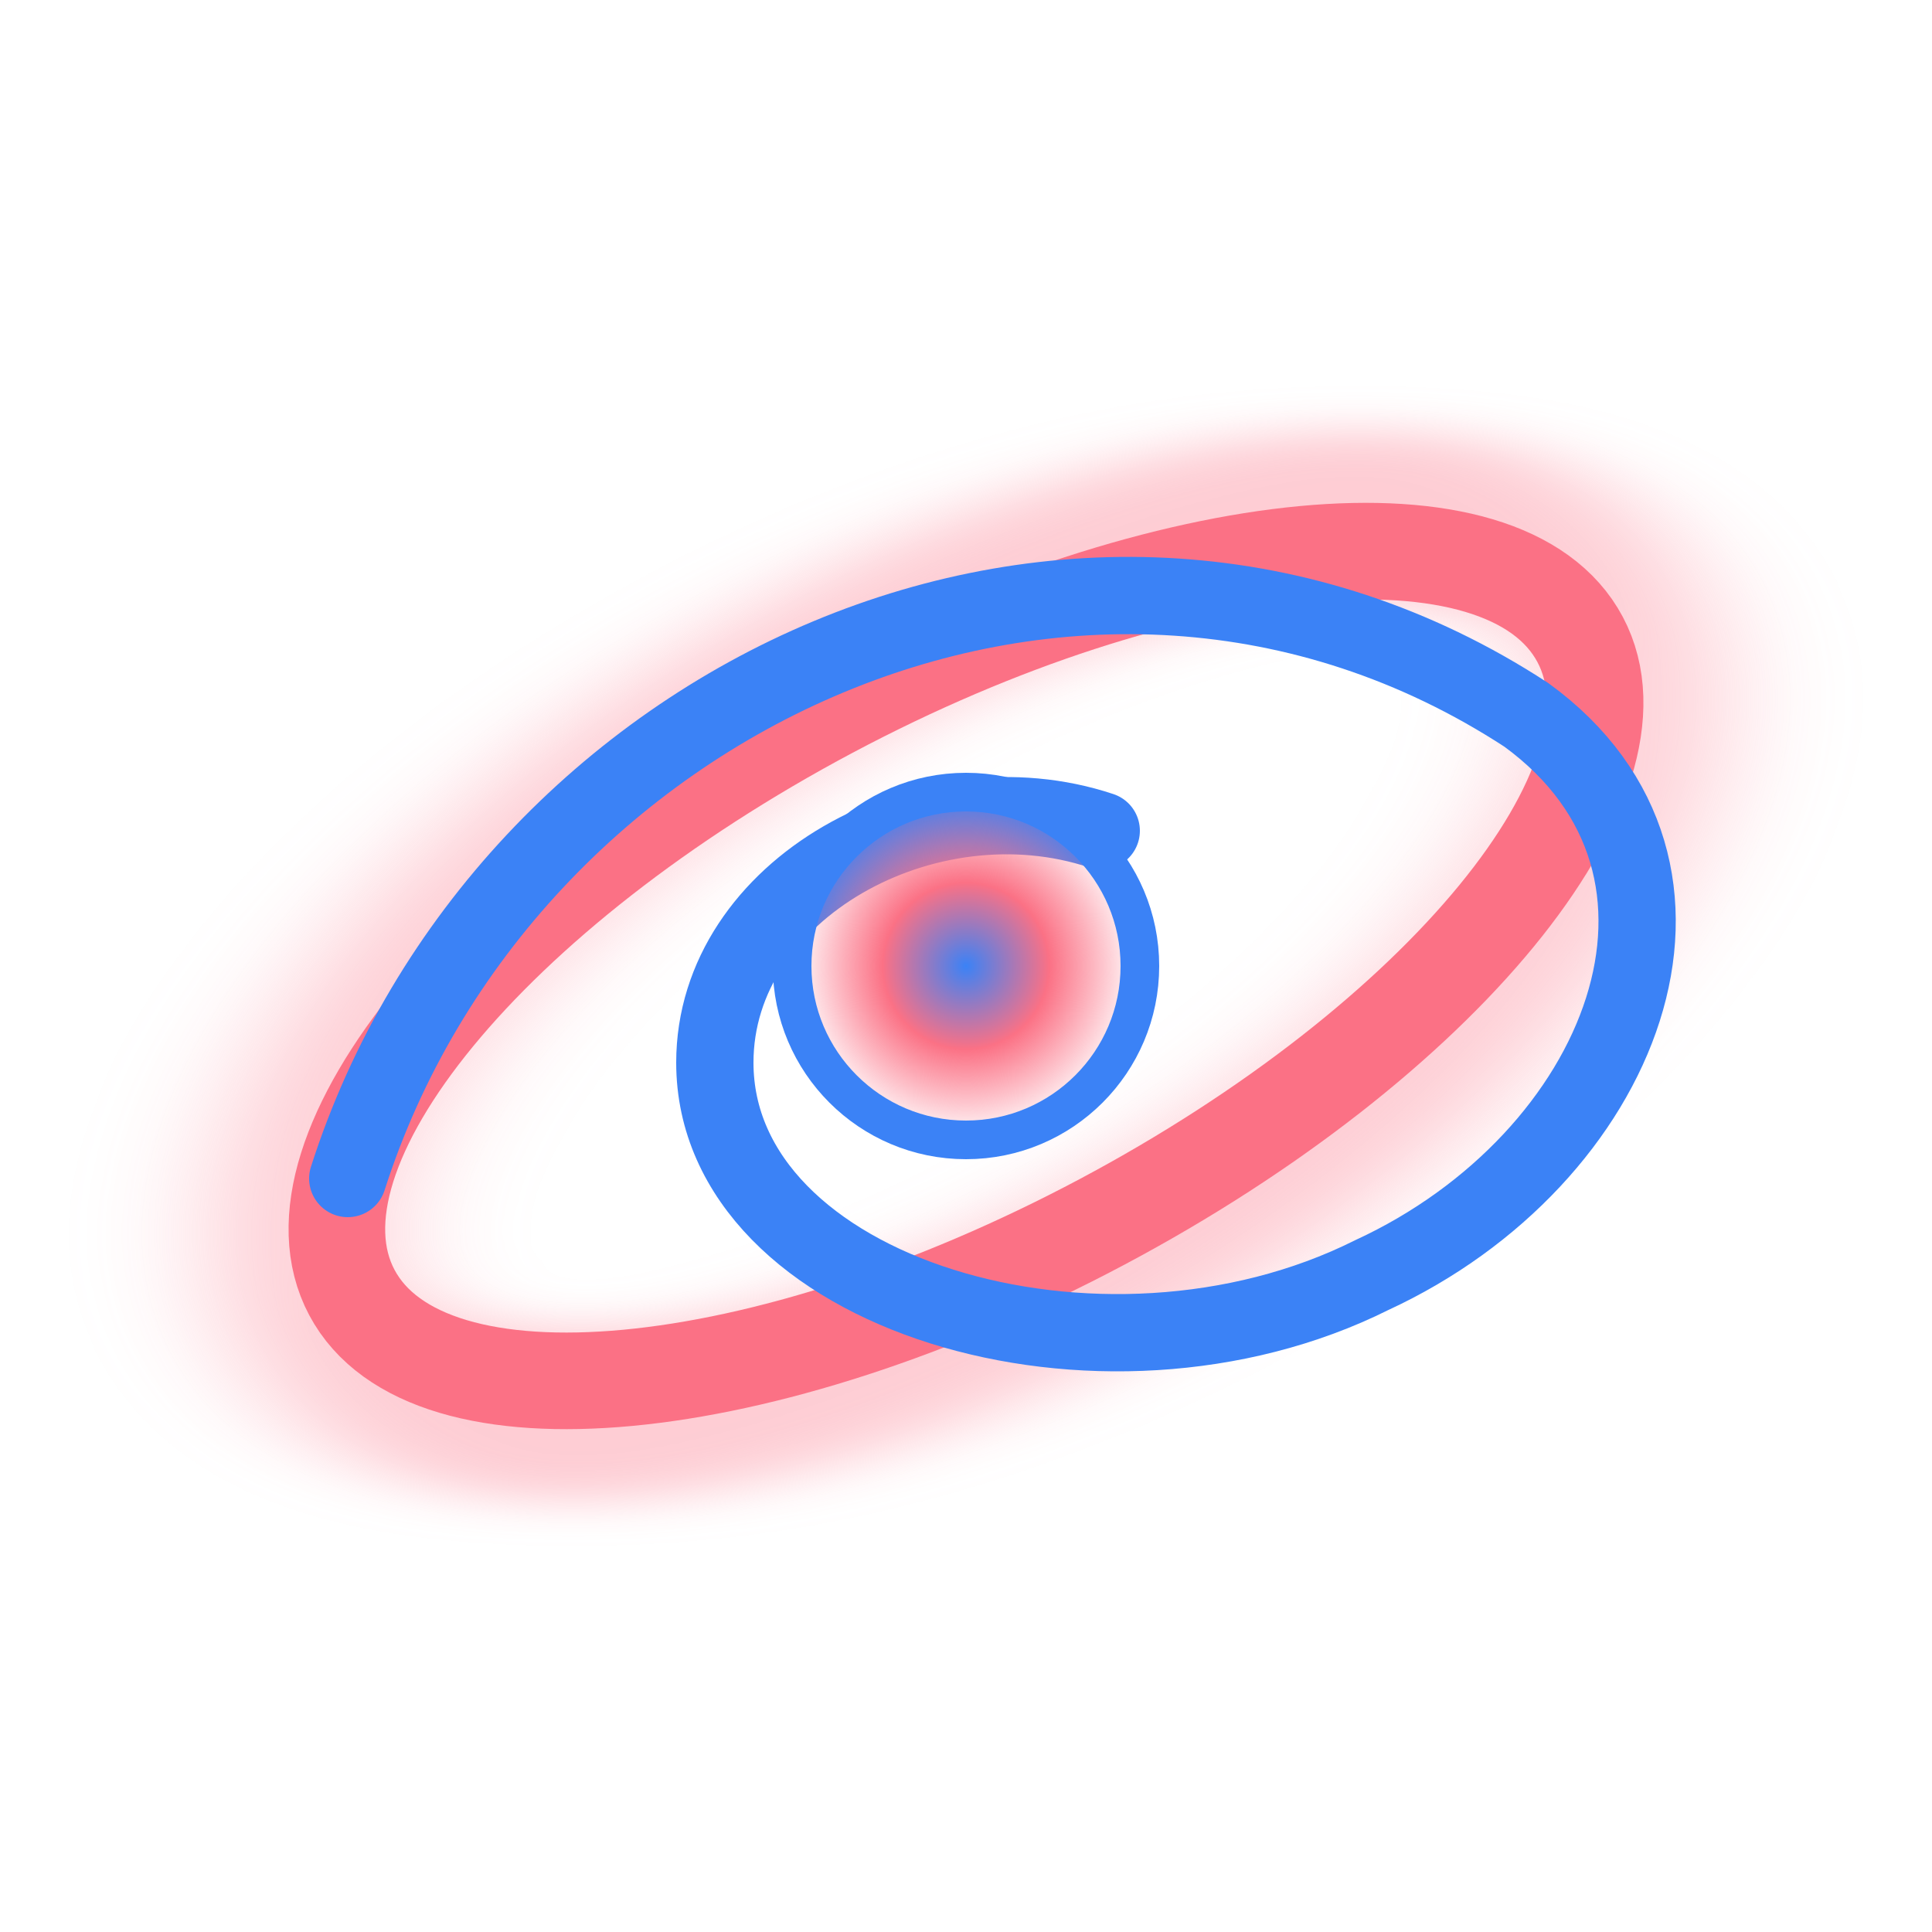
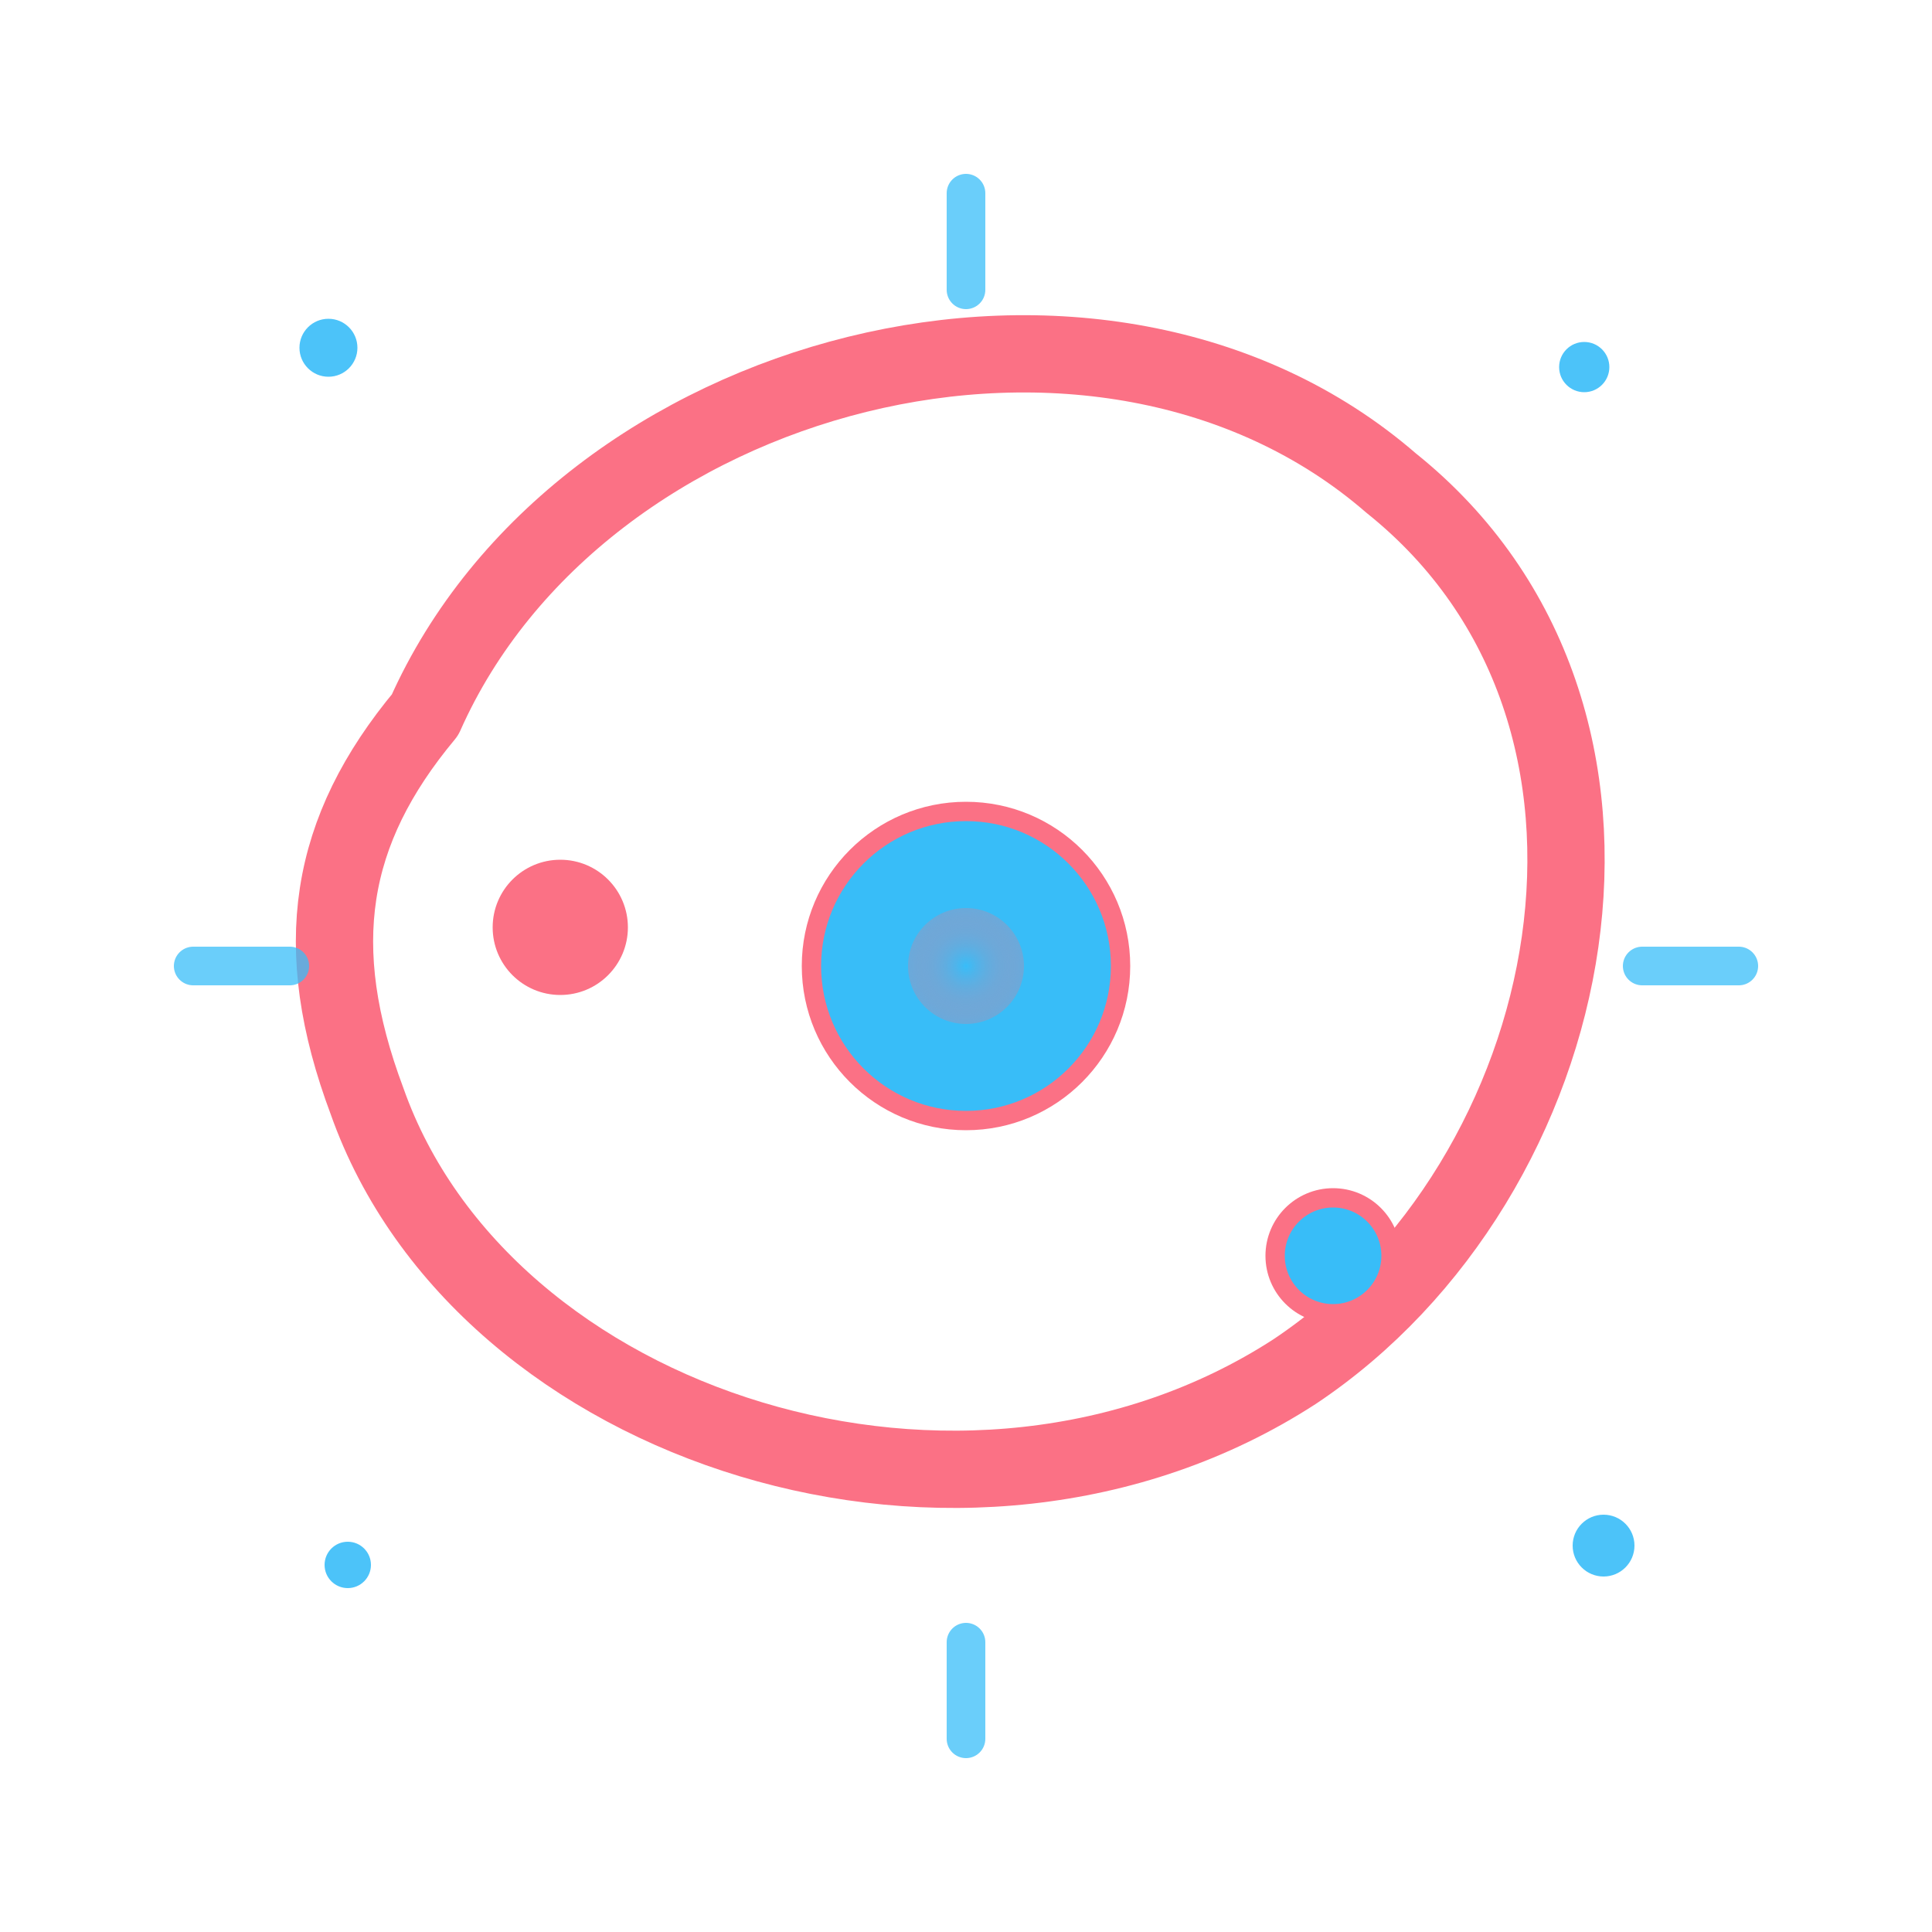
<svg xmlns="http://www.w3.org/2000/svg" viewBox="0 0 100 100">
  <defs>
-     <radialGradient id="g">
-       <stop stop-color="#3b82f6" />
-       <stop offset=".48" stop-color="#fb7185" />
-       <stop offset="1" stop-color="#fb7185" stop-opacity="0" />
+     <radialGradient id="core">
+       <stop stop-color="#38bdf8" />
+       <stop offset="1" stop-color="#fb7185" stop-opacity=".12" />
    </radialGradient>
-     <filter id="glow">
-       <feGaussianBlur stdDeviation="2.5" />
+     <filter id="soft">
+       <feGaussianBlur stdDeviation="2.2" />
    </filter>
  </defs>
-   <g fill="none" stroke-linecap="round">
-     <ellipse cx="50" cy="50" rx="38" ry="17" transform="rotate(-28 50 50)" stroke="#fb7185" stroke-width="9" opacity=".35" filter="url(#glow)" />
-     <ellipse cx="50" cy="50" rx="36" ry="15" transform="rotate(-28 50 50)" stroke="#fb7185" stroke-width="5" />
-     <path d="M18 61c8-25 38-39 61-24 11 8 5 23-8 29-14 7-34 1-34-11 0-9 11-15 20-12" stroke="#3b82f6" stroke-width="4" />
-     <circle cx="50" cy="50" r="9" fill="url(#g)" stroke="#3b82f6" stroke-width="2" />
+   <g fill="none" stroke="#fb7185" stroke-linecap="round" stroke-linejoin="round">
+     <path d="M22 37c8-18 35-25 50-12 15 12 10 36-5 46-17 11-42 3-48-14-3-8-2-14 3-20Z" stroke-width="4" />
+     <circle cx="50" cy="50" r="8" fill="#38bdf8" />
+     <circle cx="29" cy="48" r="3" fill="#fb7185" />
+     <circle cx="69" cy="65" r="3" fill="#38bdf8" />
+     <circle cx="50" cy="50" r="4" fill="url(#core)" stroke="#38bdf8" stroke-width="2" />
+     <path d="M50 10v5M50 85v5M10 50h5M85 50h5" stroke="#38bdf8" stroke-width="2" opacity=".75" />
+   </g>
+   <g fill="#38bdf8" opacity=".9">
+     <circle cx="17" cy="18" r="1.5" />
+     <circle cx="82" cy="19" r="1.3" />
+     <circle cx="18" cy="81" r="1.2" />
+     <circle cx="83" cy="80" r="1.6" />
  </g>
</svg>
